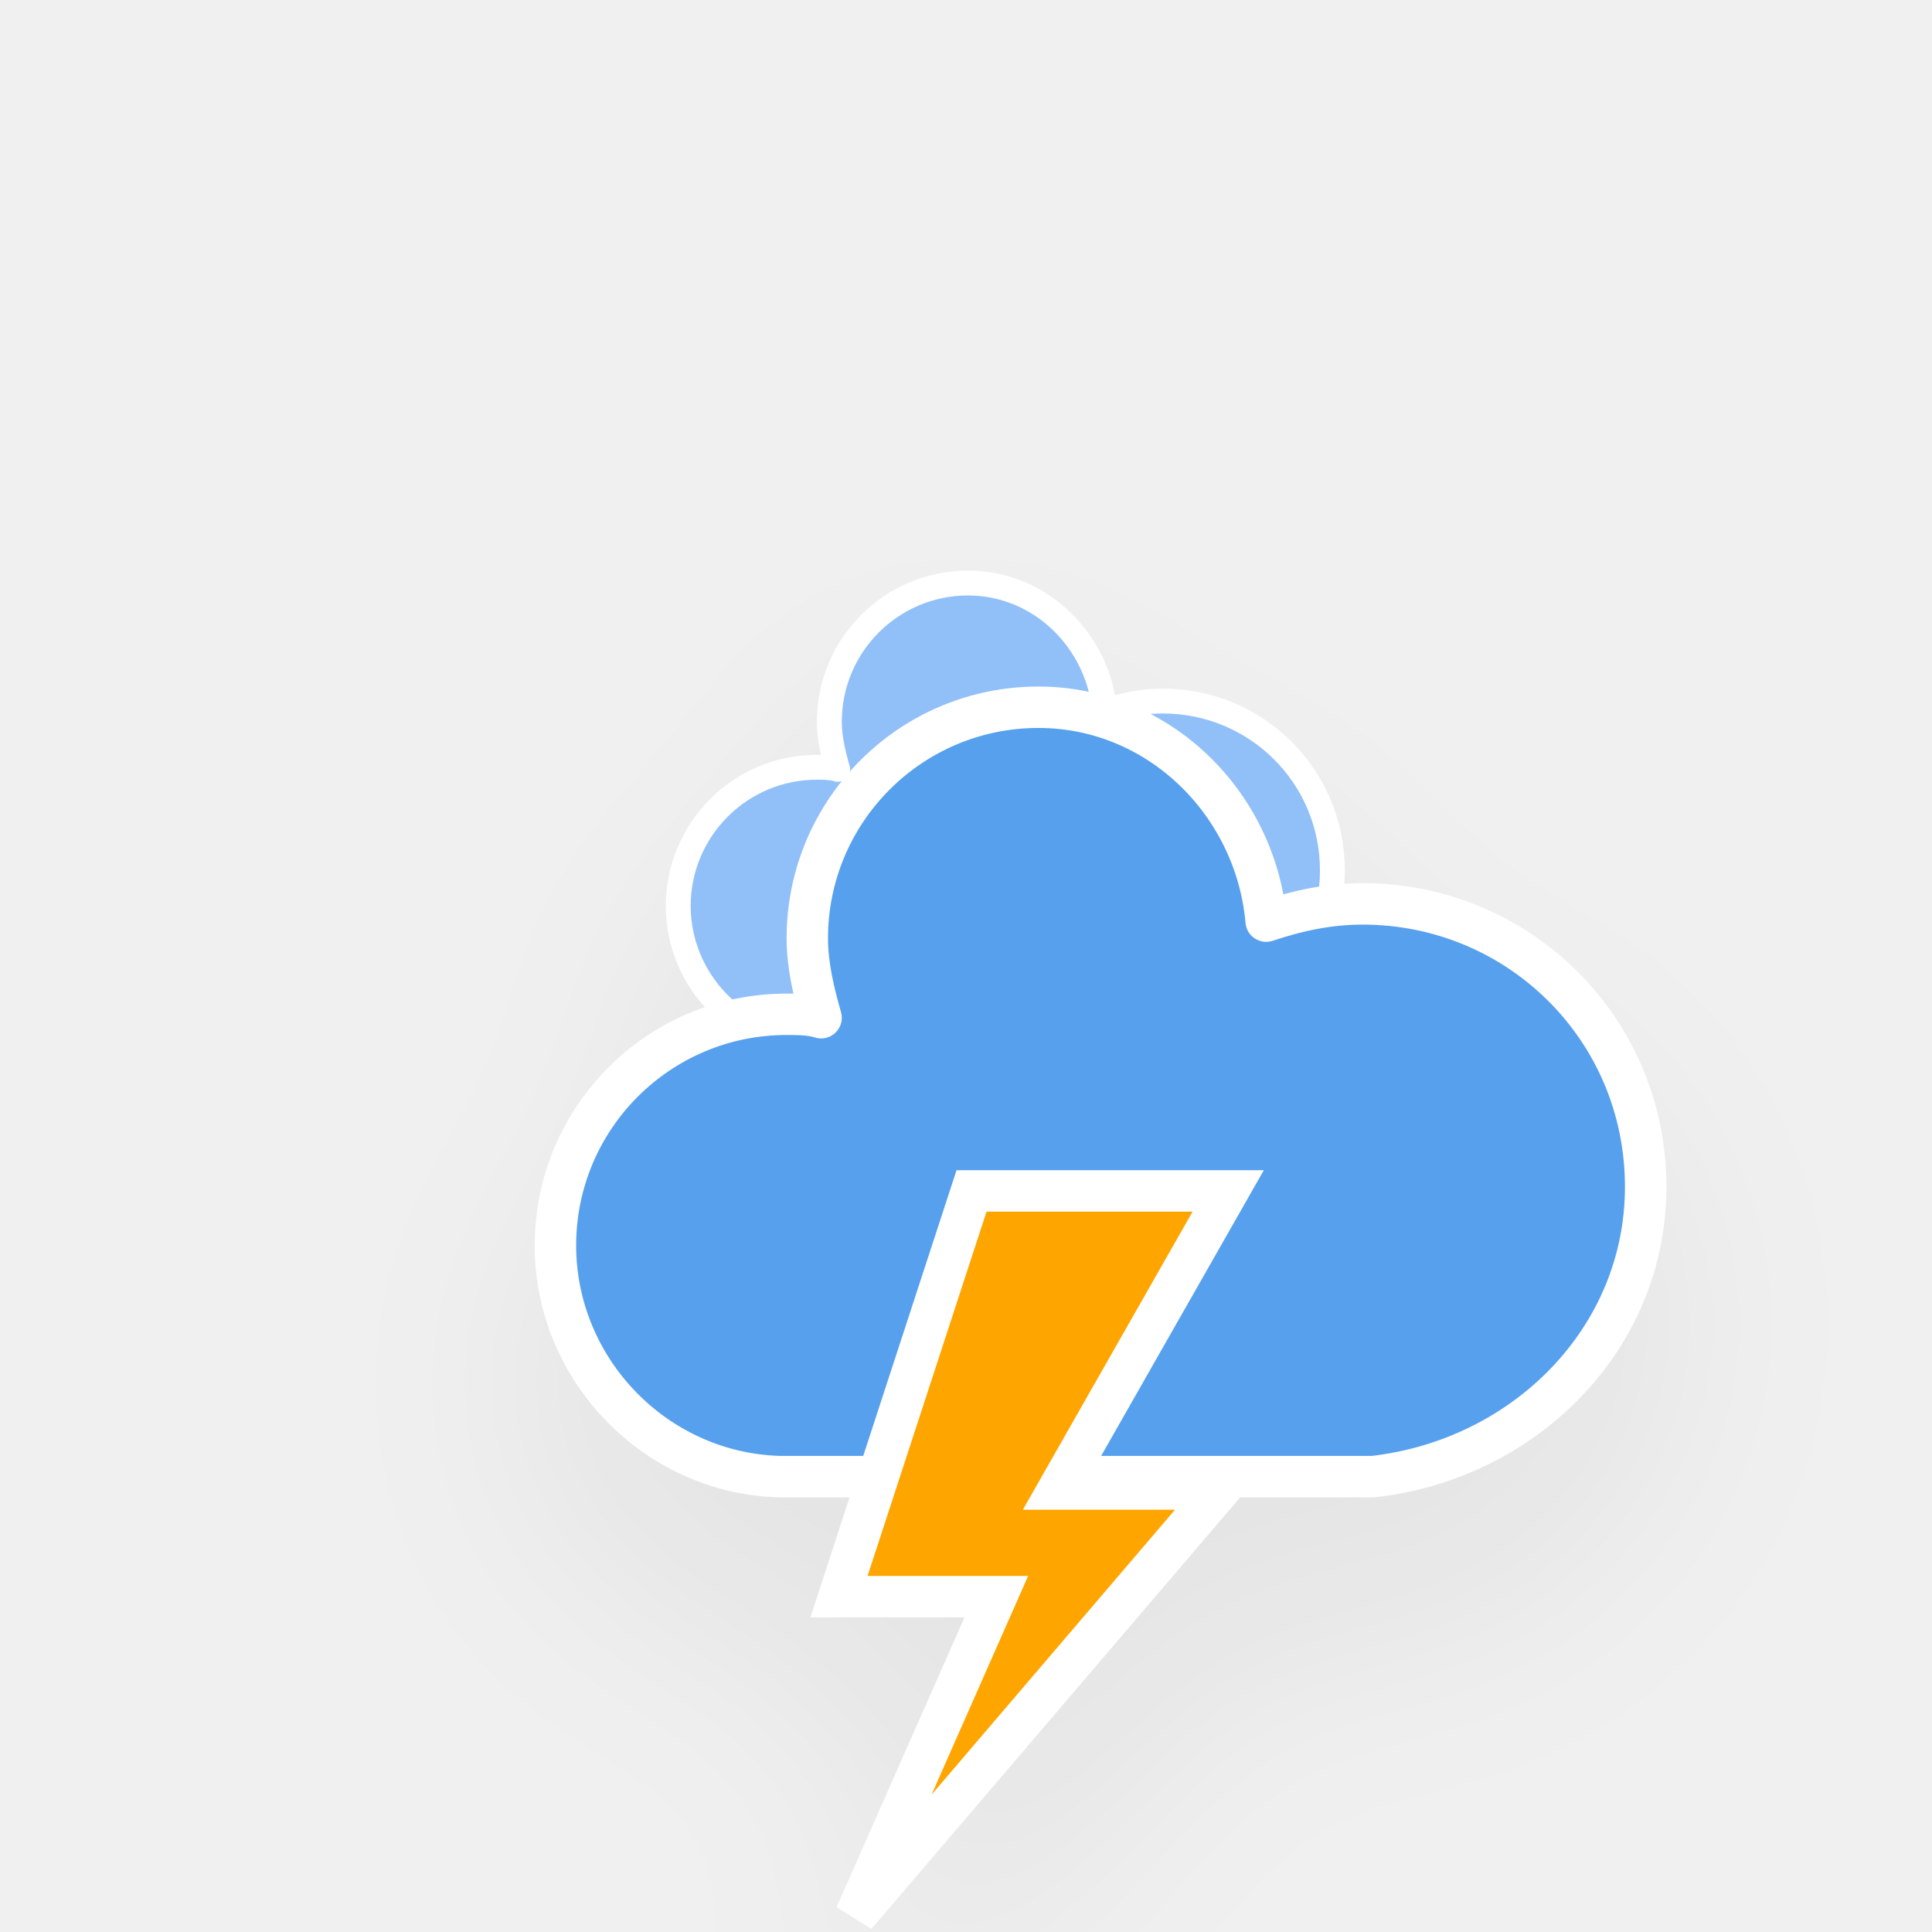
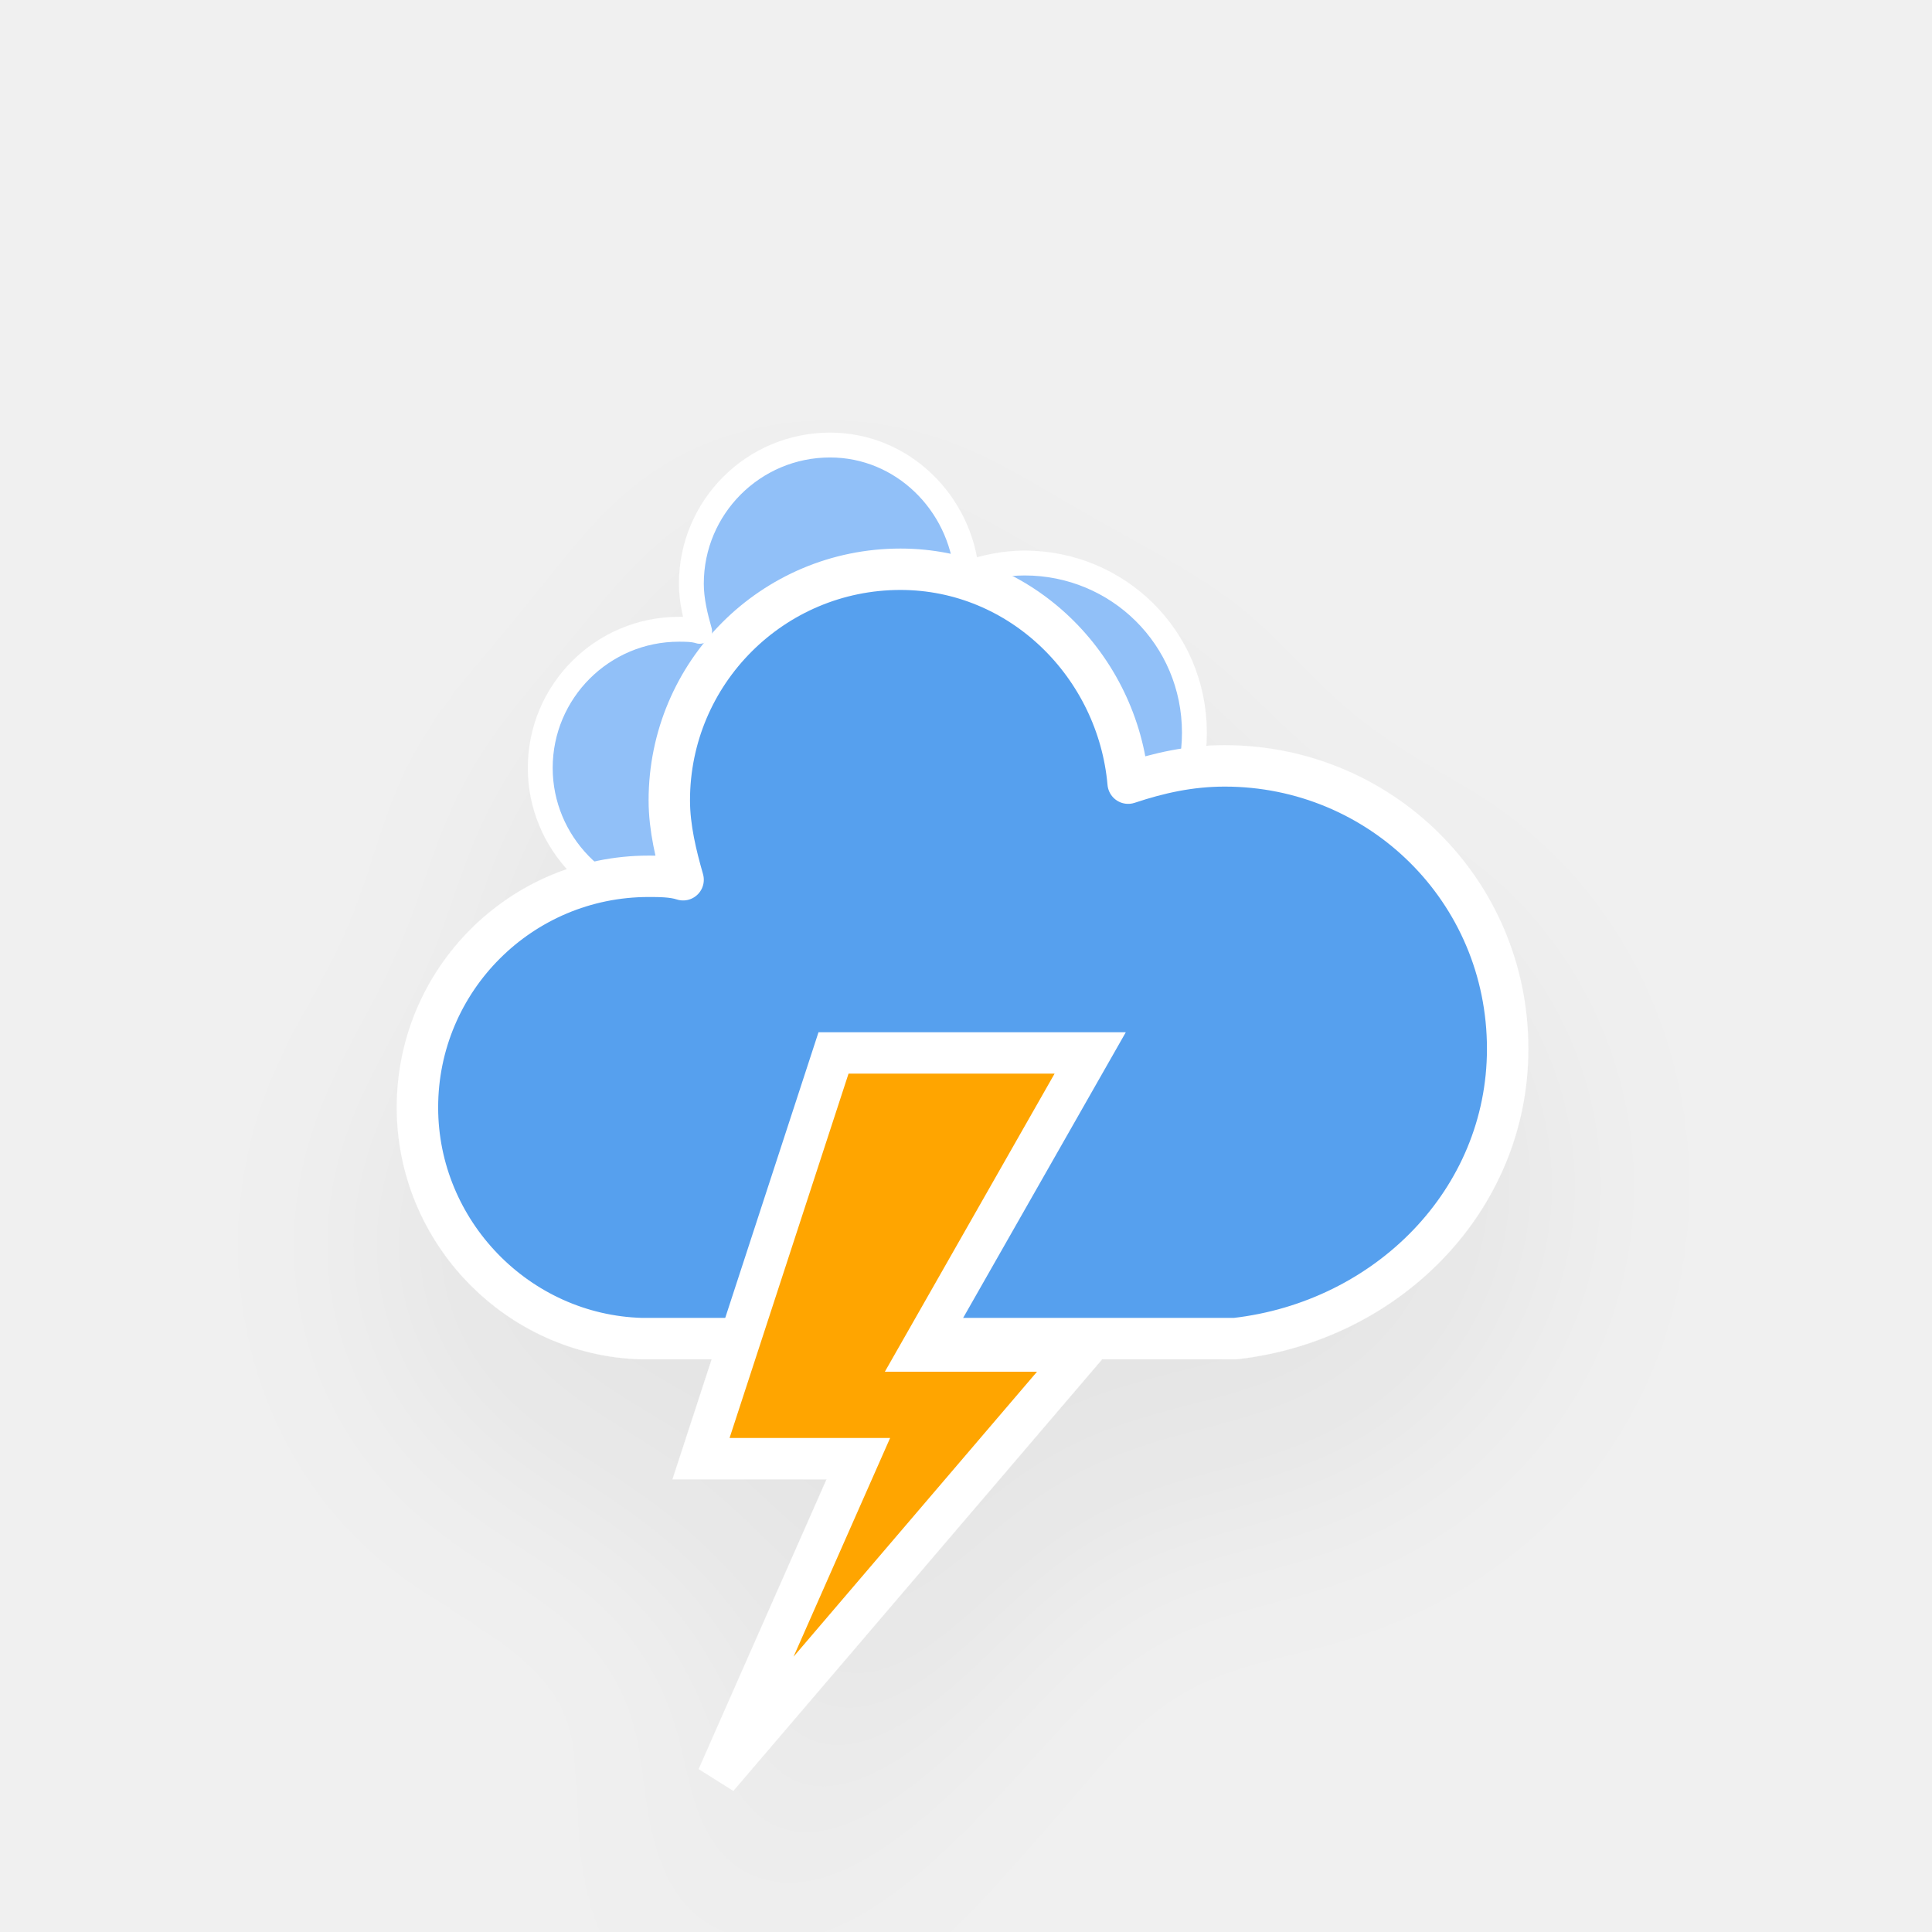
<svg xmlns="http://www.w3.org/2000/svg" width="56" height="56" version="1.1">
  <defs>
    <filter id="blur" x="-.247" y="-.196" width="1.494" height="1.496">
      <feGaussianBlur in="SourceAlpha" stdDeviation="3" />
      <feOffset dx="0" dy="4" result="offsetblur" />
      <feComponentTransfer>
        <feFuncA slope="0.05" type="linear" />
      </feComponentTransfer>
      <feMerge>
        <feMergeNode />
        <feMergeNode in="SourceGraphic" />
      </feMerge>
    </filter>
  </defs>
-   <g id="thunder" filter="url(#blur)">
+   <g id="thunder" transform="translate(-4 -4)" filter="url(#blur)">
    <g transform="translate(20,10)">
      <g class="am-weather-cloud-1">
-         <path transform="translate(-10 -6) scale(.6)" d="m47.7 35.4c0-4.6-3.7-8.2-8.2-8.2-1 0-1.9 0.2-2.8 0.5-0.3-3.4-3.1-6.2-6.6-6.2-3.7 0-6.7 3-6.7 6.7 0 0.8 0.2 1.6 0.4 2.3-0.3-0.1-0.7-0.1-1-0.1-3.7 0-6.7 3-6.7 6.7 0 3.6 2.9 6.6 6.5 6.7h17.2c4.4-0.5 7.9-4 7.9-8.4z" fill="#91C0F8" stroke="#fff" stroke-linejoin="round" stroke-width="1.2" />
+         <path transform="matrix(.6 0 0 .6 -10 -6)" d="m47.7 35.4c0-4.6-3.7-8.2-8.2-8.2-1 0-1.9 0.2-2.8 0.5-0.3-3.4-3.1-6.2-6.6-6.2-3.7 0-6.7 3-6.7 6.7 0 0.8 0.2 1.6 0.4 2.3-0.3-0.1-0.7-0.1-1-0.1-3.7 0-6.7 3-6.7 6.7 0 3.6 2.9 6.6 6.5 6.7h17.2c4.4-0.5 7.9-4 7.9-8.4z" fill="#91c0f8" stroke="#fff" stroke-linejoin="round" stroke-width="1.2" />
      </g>
-       <path transform="translate(-20,-11)" d="m47.7 35.4c0-4.6-3.7-8.2-8.2-8.2-1 0-1.9 0.2-2.8 0.5-0.3-3.4-3.1-6.2-6.6-6.2-3.7 0-6.7 3-6.7 6.7 0 0.8 0.2 1.6 0.4 2.3-0.3-0.1-0.7-0.1-1-0.1-3.7 0-6.7 3-6.7 6.7 0 3.6 2.9 6.6 6.5 6.7h17.2c4.4-0.5 7.9-4 7.9-8.4z" fill="#57A0EE" stroke="#fff" stroke-linejoin="round" stroke-width="1.2" />
-       <g transform="translate(-9 28) scale(1.2)">
-         <polygon class="am-weather-stroke" points="14.3 -2.9 20.5 -2.9 16.4 4.3 20.3 4.3 11.5 14.6 14.9 6.9 11.1 6.9" fill="orange" stroke="#fff" />
+       <path transform="translate(-20,-11)" d="m47.7 35.4c0-4.6-3.7-8.2-8.2-8.2-1 0-1.9 0.2-2.8 0.5-0.3-3.4-3.1-6.2-6.6-6.2-3.7 0-6.7 3-6.7 6.7 0 0.8 0.2 1.6 0.4 2.3-0.3-0.1-0.7-0.1-1-0.1-3.7 0-6.7 3-6.7 6.7 0 3.6 2.9 6.6 6.5 6.7h17.2c4.4-0.5 7.9-4 7.9-8.4z" fill="#57a0ee" stroke="#fff" stroke-linejoin="round" stroke-width="1.2" />
+       <g transform="matrix(1.2,0,0,1.2,-9,28)">
+         <polygon class="am-weather-stroke" points="16.4 4.3 20.3 4.3 11.5 14.6 14.9 6.9 11.1 6.9 14.3 -2.9 20.5 -2.9" fill="#ffa500" stroke="#fff" />
      </g>
    </g>
  </g>
</svg>
